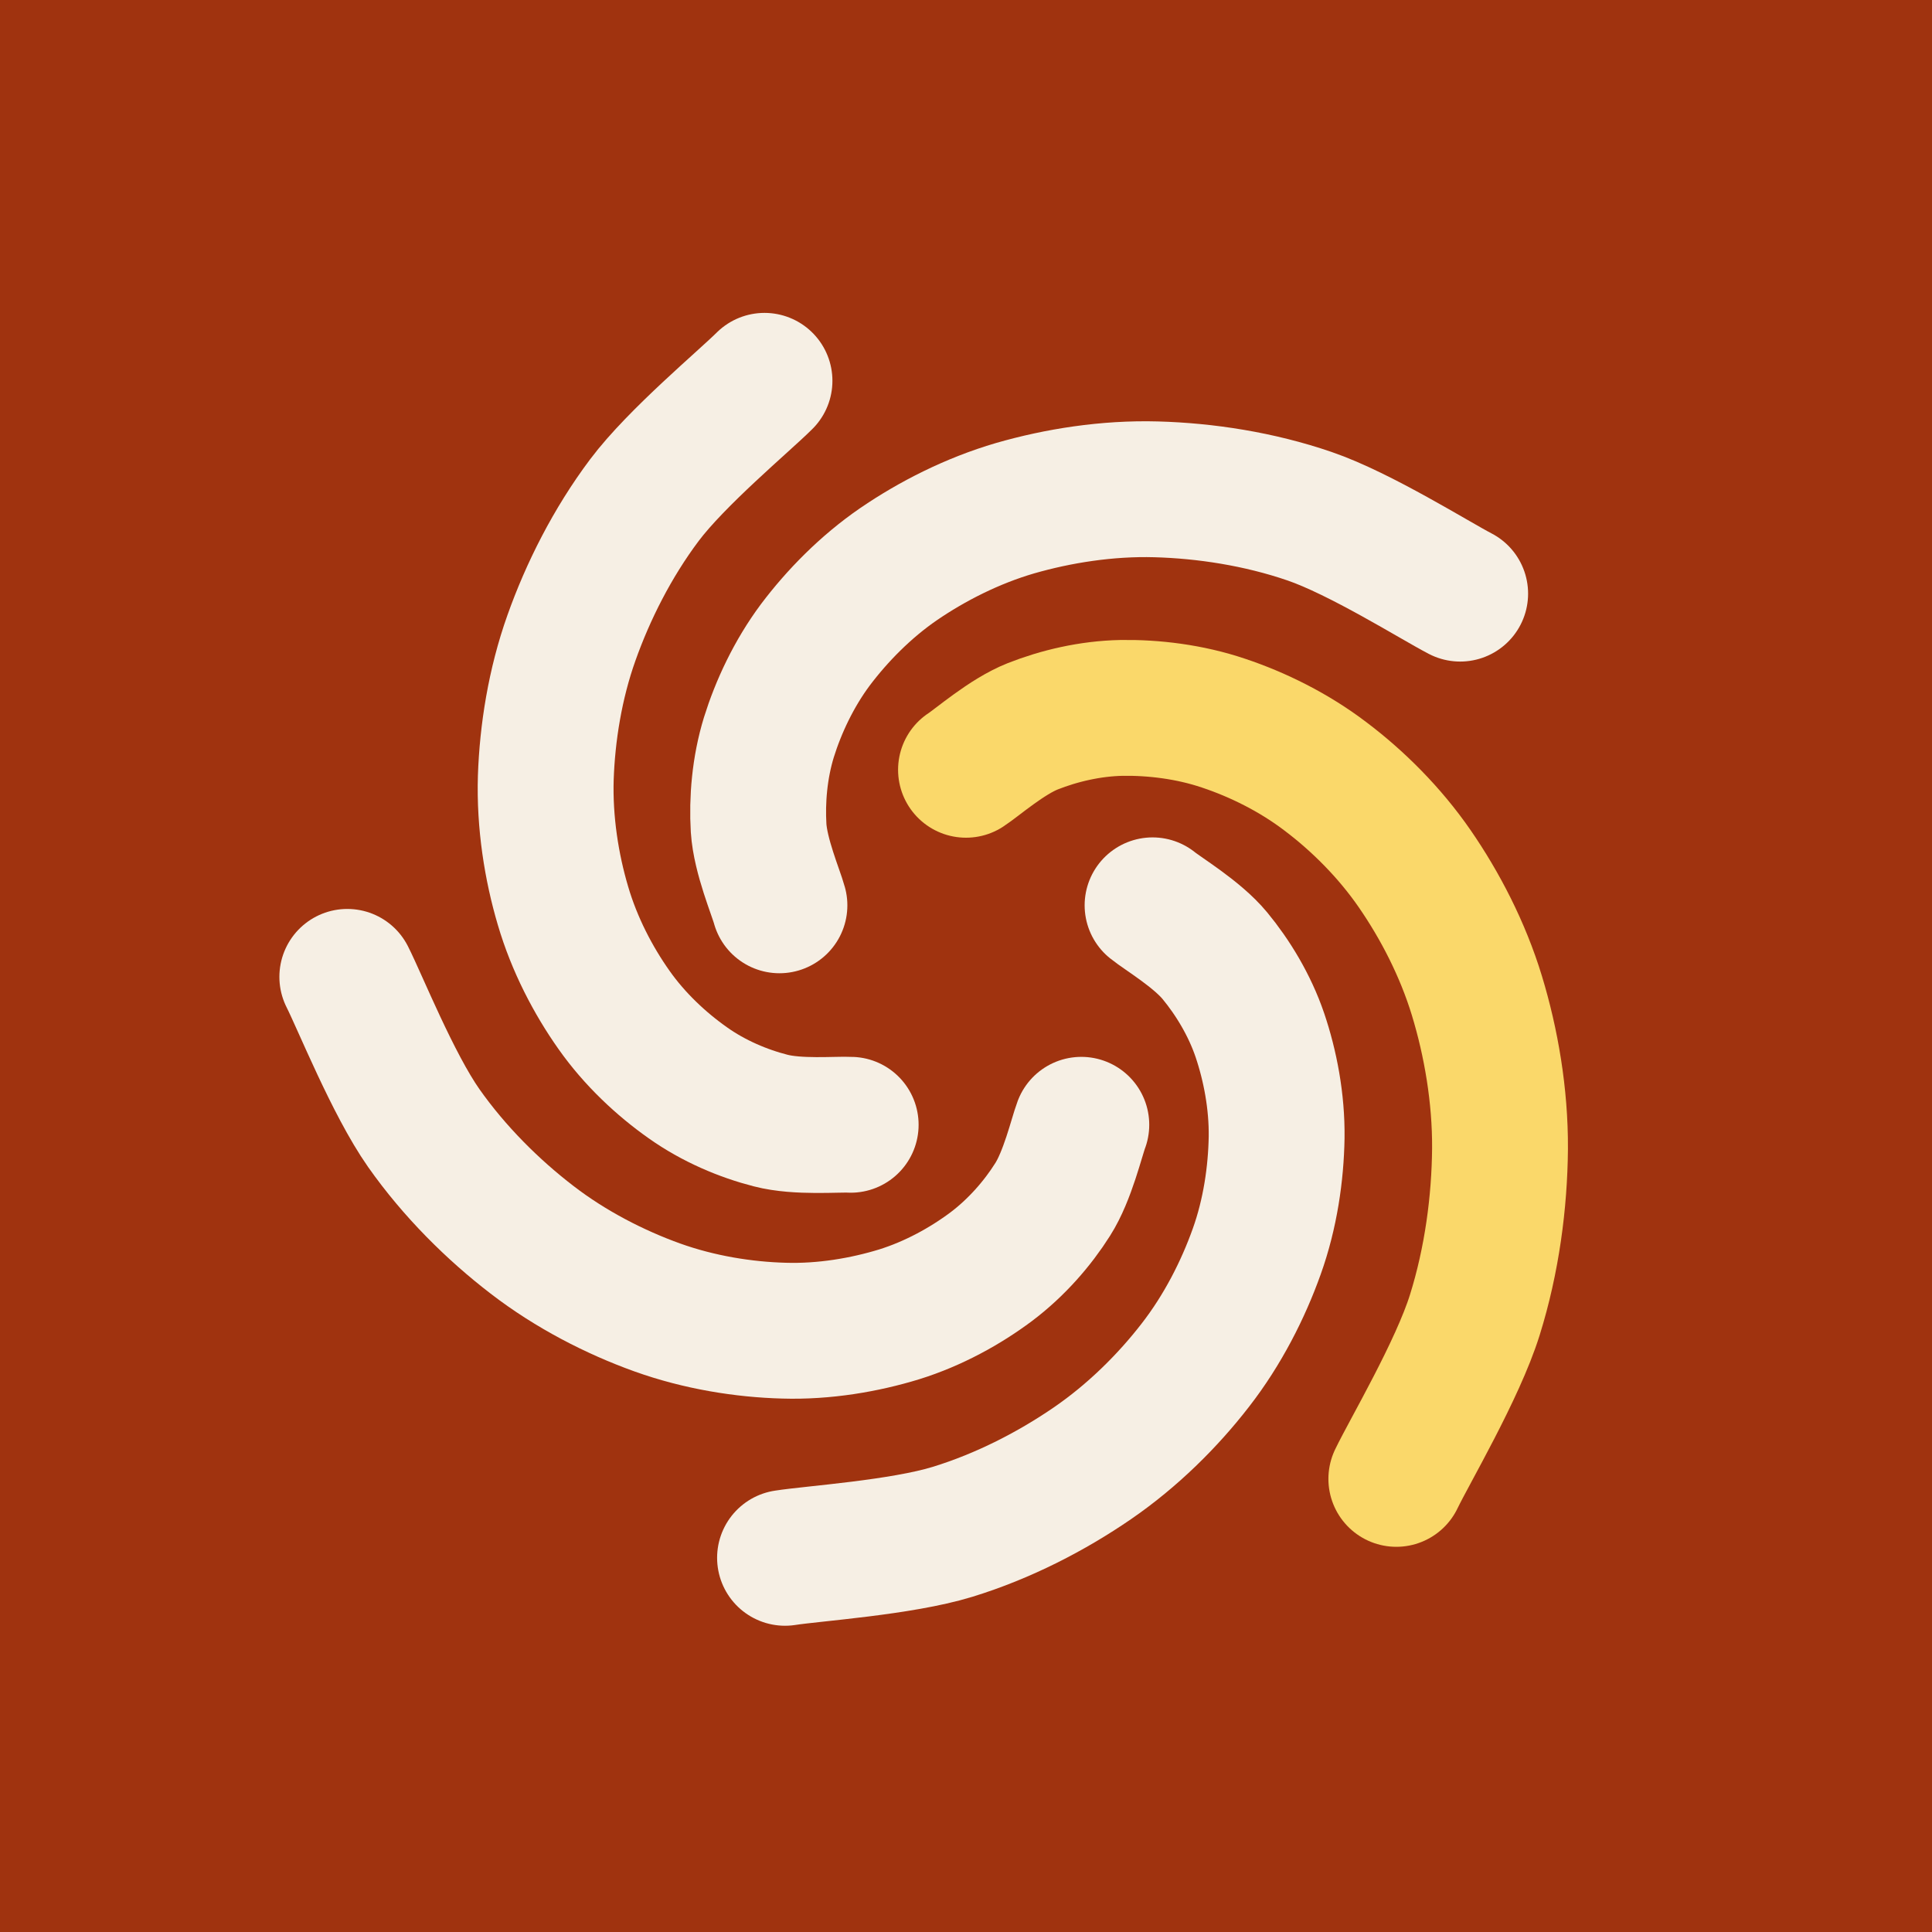
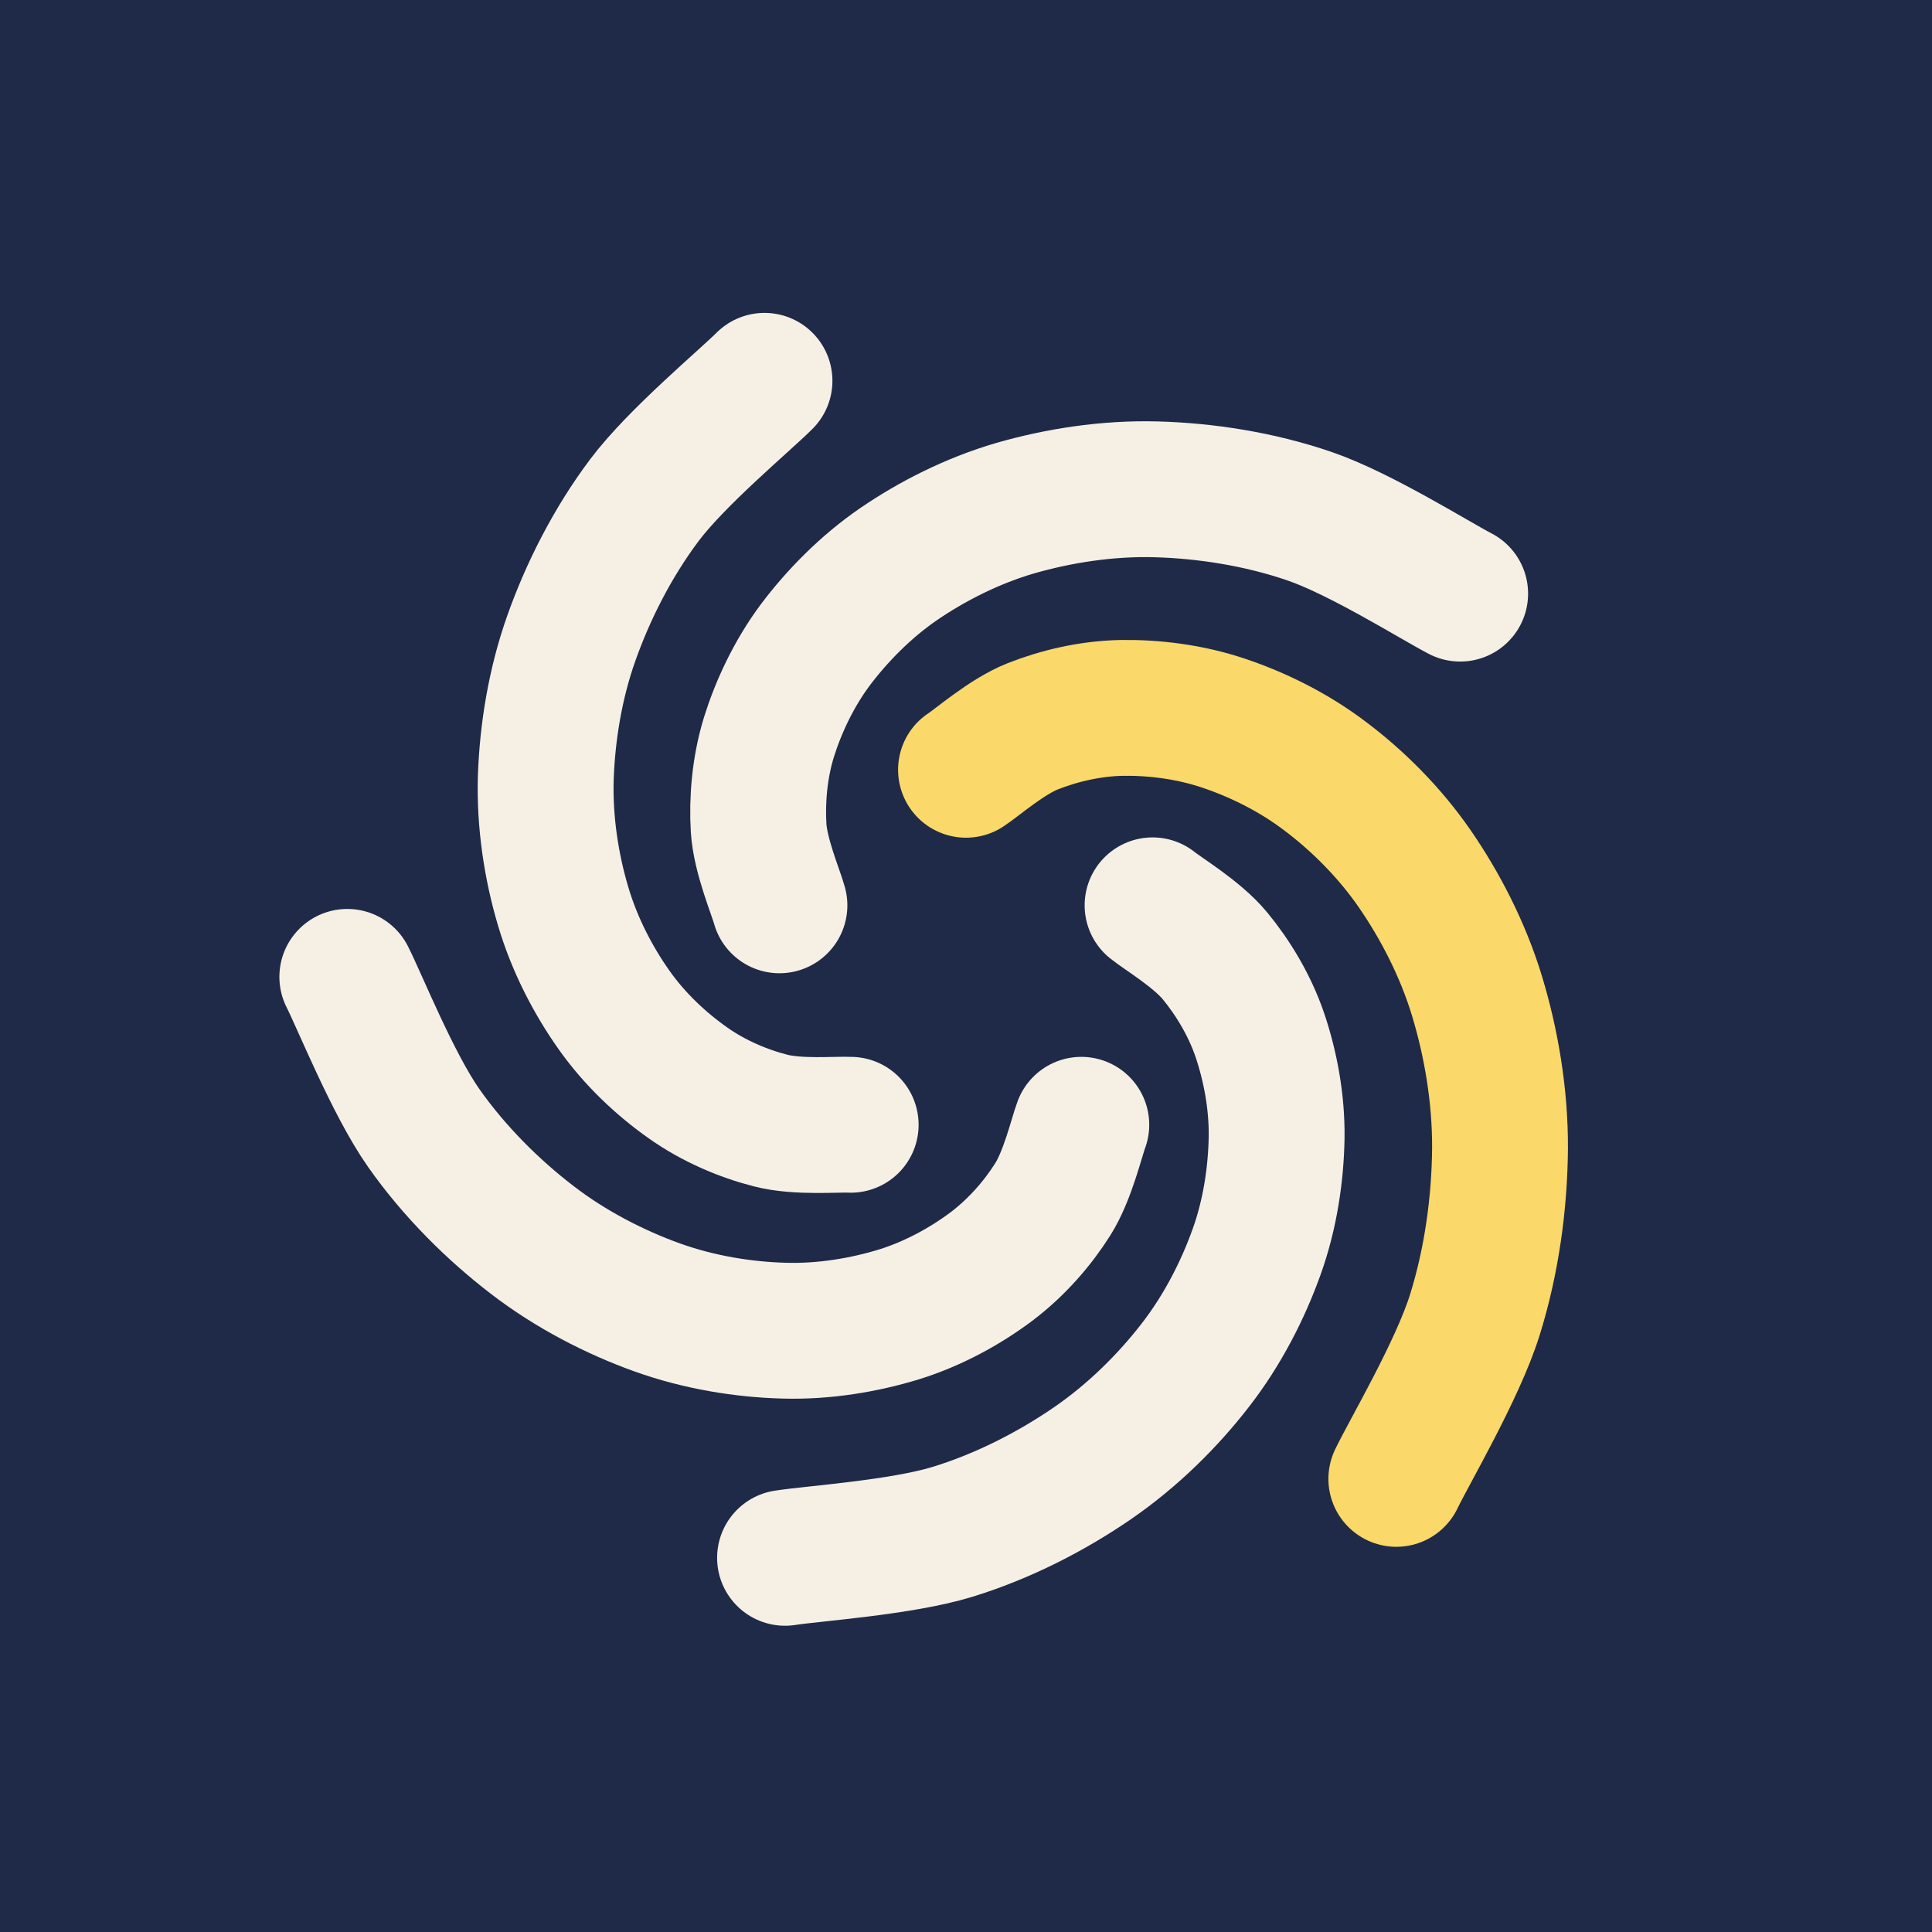
<svg xmlns="http://www.w3.org/2000/svg" viewBox="-14 -14 128 128" role="img" aria-label="Kánna">
-   <rect x="-14" y="-14" width="128" height="128" fill="#A0330F" />
+   <rect x="-14" y="-14" width="128" height="128" fill="#1E2A47" />
  <g fill="none" stroke-width="9.0" stroke-linecap="round">
    <path d="M50 37C50.74 36.52 52.7 34.8 54.42 34.12C56.14 33.44 58.21 32.94 60.32 32.9C62.42 32.87 64.81 33.15 67.06 33.91C69.31 34.66 71.72 35.84 73.83 37.45C75.95 39.05 78.06 41.14 79.73 43.56C81.4 45.98 82.91 48.88 83.85 51.97C84.79 55.06 85.4 58.58 85.38 62.1C85.35 65.63 84.85 69.47 83.71 73.12C82.57 76.77 79.38 82.17 78.51 83.98" stroke="#FAD86A" />
    <path d="M62.36 45.98C63.05 46.54 65.3 47.88 66.49 49.32C67.67 50.75 68.79 52.58 69.47 54.58C70.15 56.59 70.61 58.96 70.58 61.35C70.54 63.74 70.16 66.41 69.26 68.92C68.36 71.44 67.01 74.11 65.19 76.45C63.38 78.79 61.05 81.11 58.37 82.95C55.69 84.79 52.49 86.45 49.1 87.49C45.71 88.53 39.86 88.92 38.01 89.21" stroke="#F6EFE4" />
    <path d="M57.64 60.52C57.33 61.34 56.74 63.9 55.74 65.47C54.75 67.04 53.35 68.66 51.66 69.93C49.96 71.2 47.85 72.37 45.57 73.08C43.28 73.78 40.62 74.24 37.95 74.16C35.28 74.09 32.33 73.62 29.54 72.62C26.76 71.62 23.82 70.12 21.25 68.14C18.67 66.16 16.11 63.63 14.07 60.73C12.03 57.82 9.85 52.38 9.01 50.72" stroke="#F6EFE4" />
    <path d="M42.36 60.52C41.48 60.47 38.87 60.71 37.06 60.24C35.26 59.78 33.29 58.96 31.56 57.73C29.83 56.51 28.06 54.87 26.68 52.91C25.3 50.96 24.05 48.57 23.3 46.01C22.54 43.45 22.07 40.49 22.16 37.53C22.26 34.58 22.77 31.32 23.86 28.26C24.95 25.19 26.56 21.98 28.69 19.14C30.82 16.3 35.33 12.55 36.65 11.23" stroke="#F6EFE4" />
    <path d="M37.64 45.98C37.41 45.13 36.38 42.72 36.26 40.86C36.15 39.01 36.32 36.87 36.94 34.85C37.57 32.83 38.59 30.64 40.02 28.72C41.46 26.81 43.34 24.88 45.54 23.37C47.75 21.86 50.41 20.5 53.25 19.67C56.1 18.85 59.35 18.33 62.6 18.42C65.85 18.51 69.41 19.05 72.76 20.2C76.12 21.35 81.08 24.47 82.74 25.33" stroke="#F6EFE4" />
  </g>
</svg>
